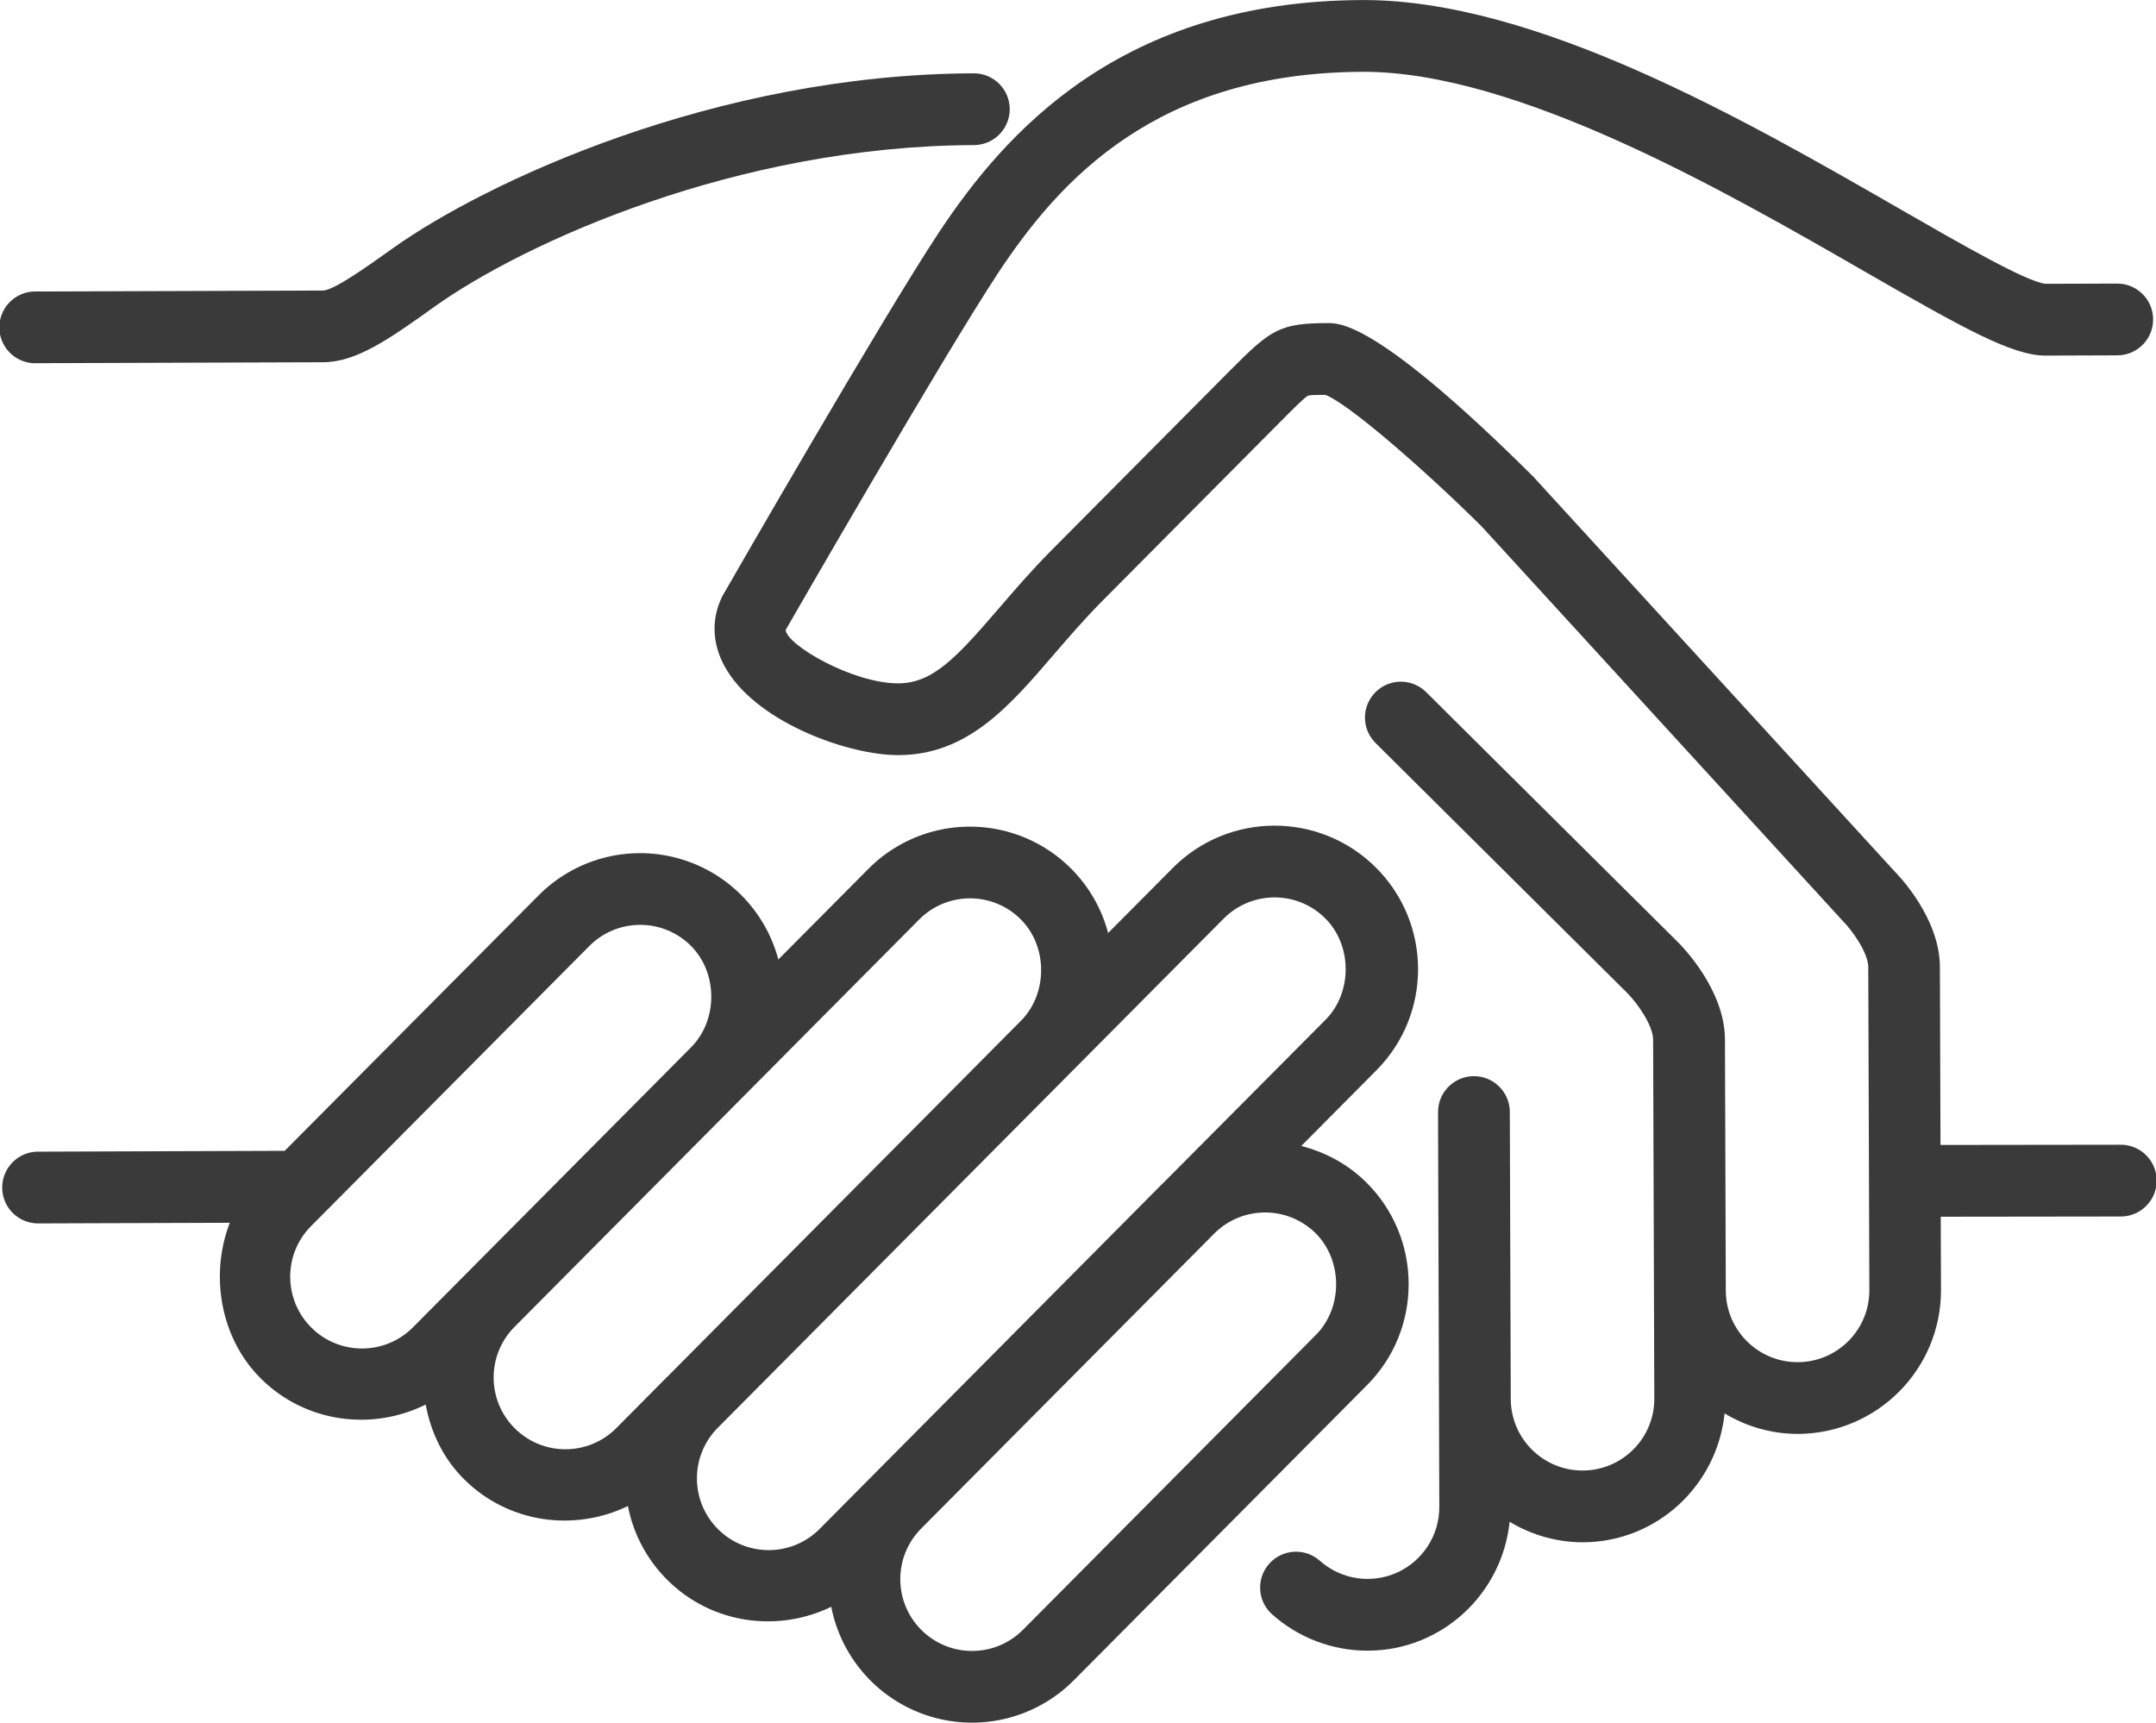
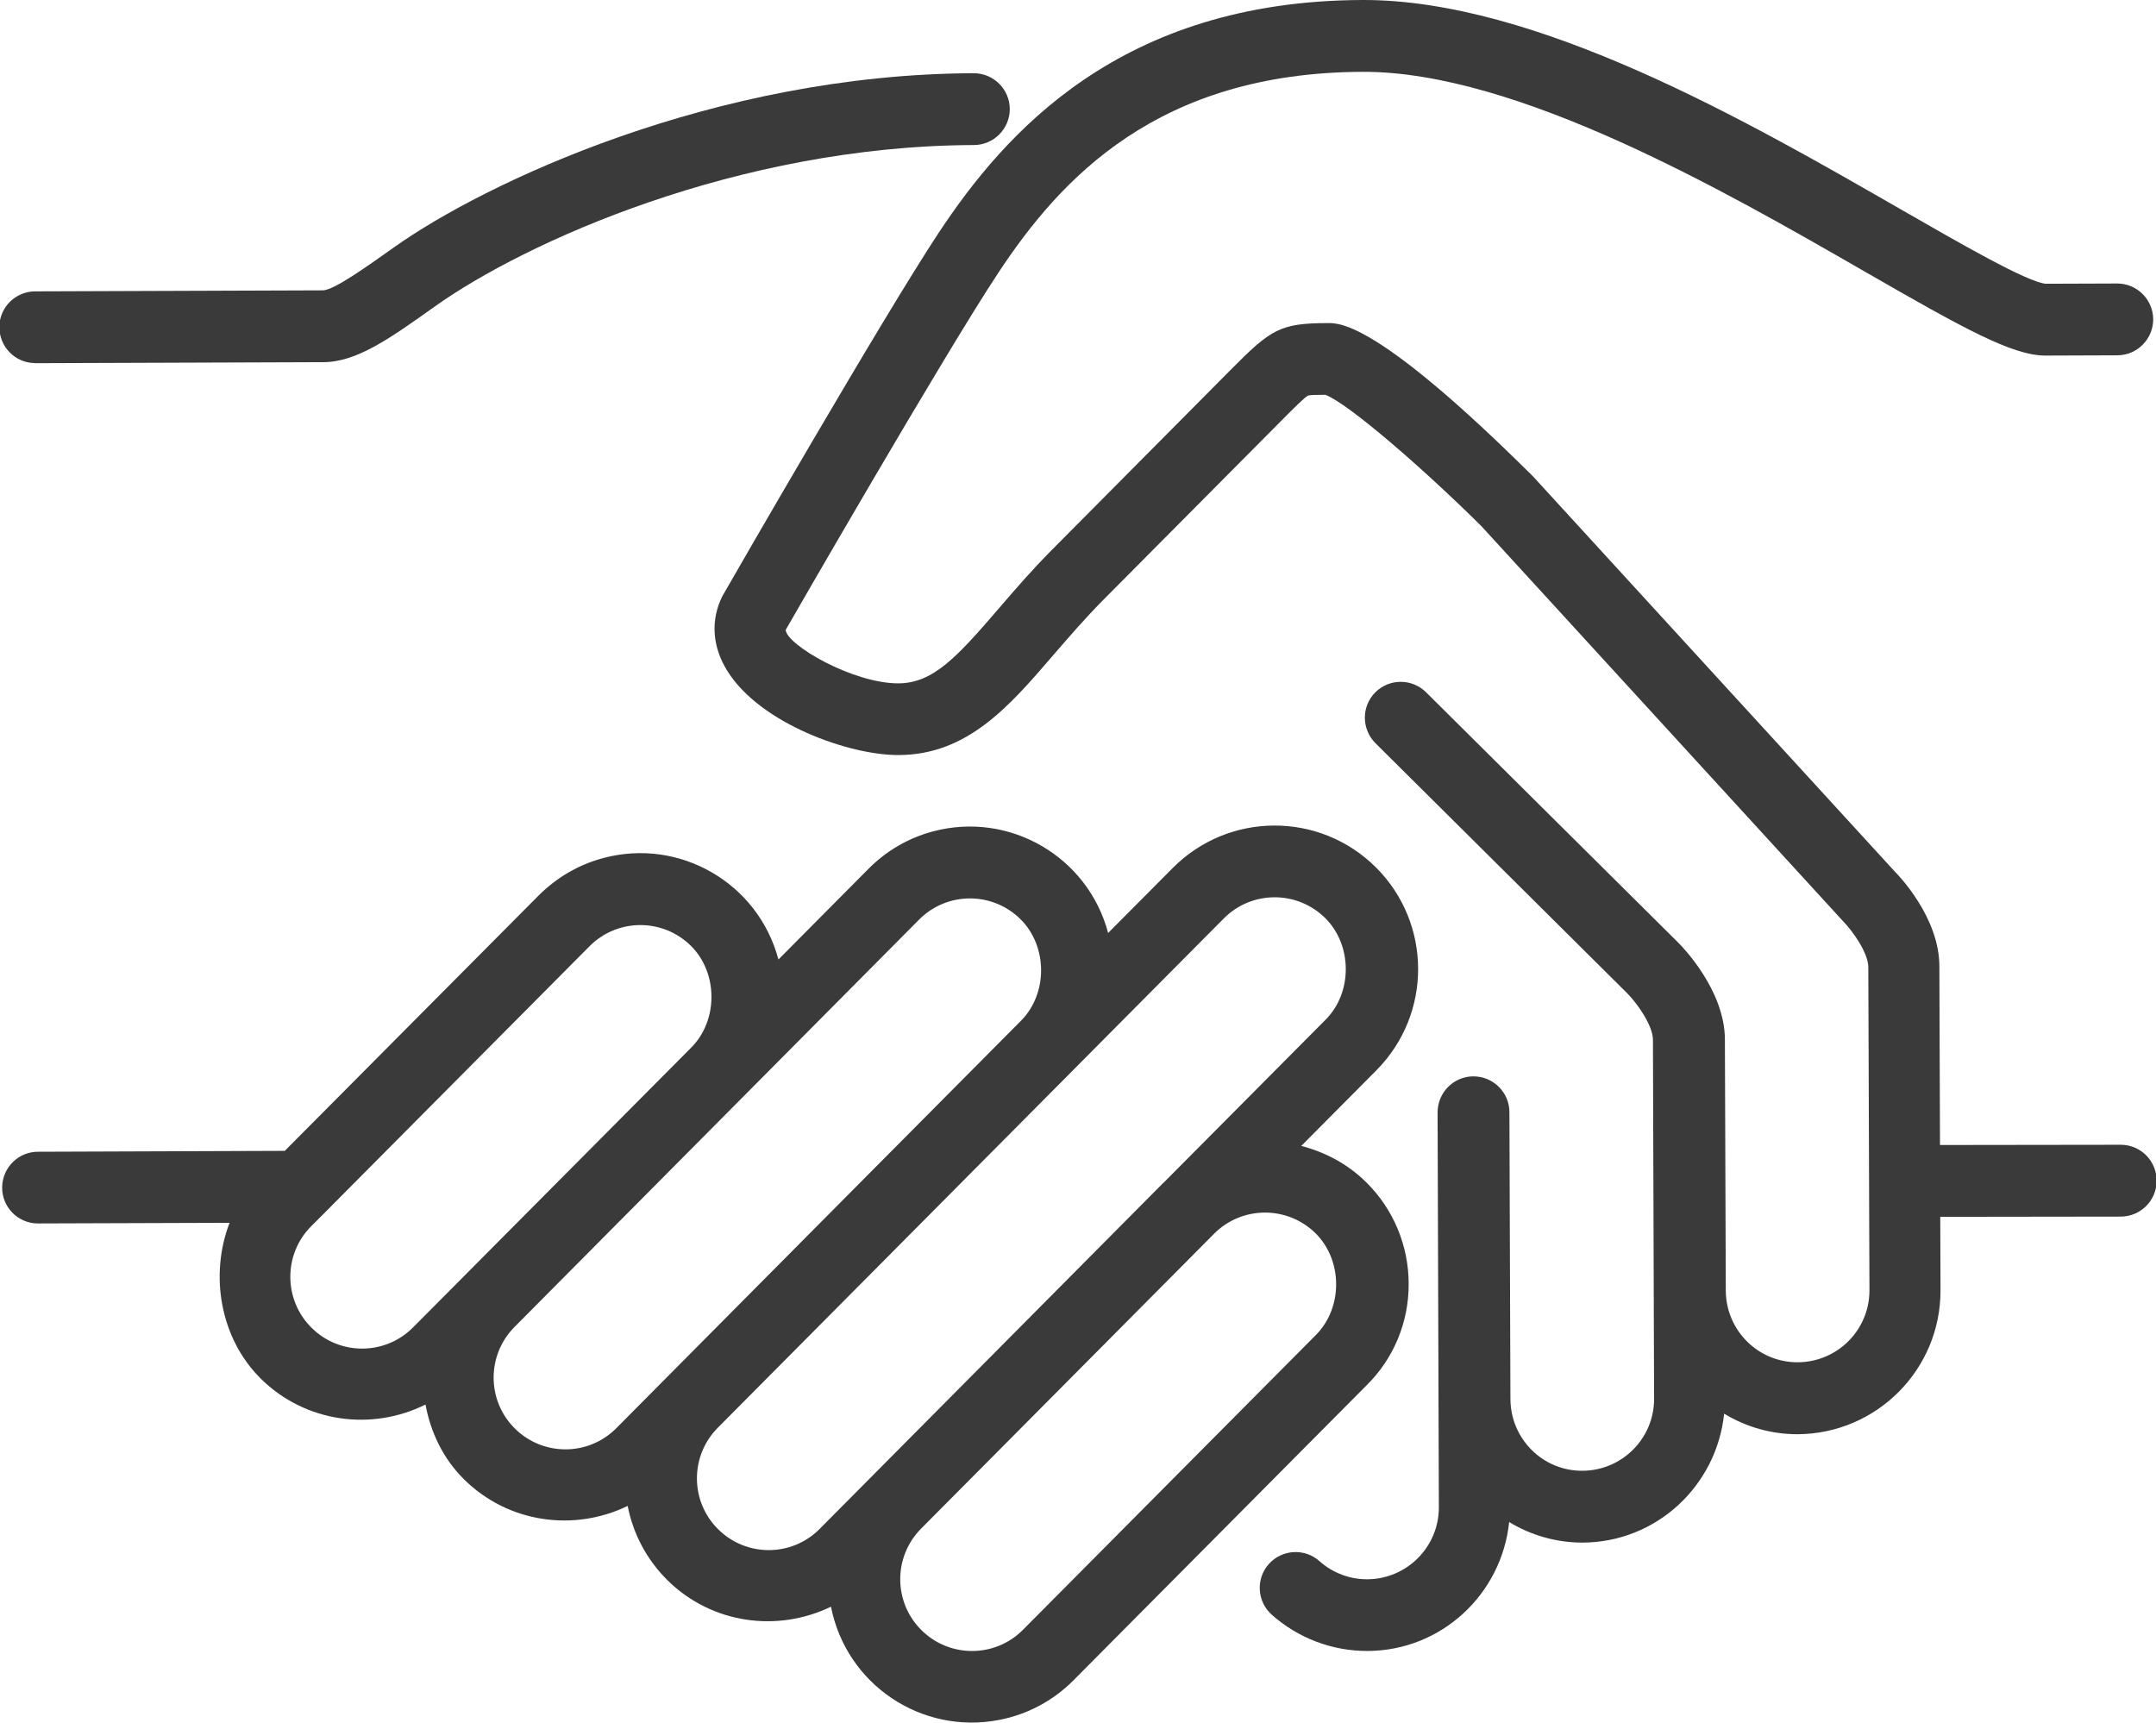
- <svg xmlns="http://www.w3.org/2000/svg" id="Layer_1" data-name="Layer 1" viewBox="0 0 1698.94 1357.55">
-   <defs>
-     <style>.cls-1{fill:#3a3a3a;}</style>
-   </defs>
-   <path class="cls-1" d="M1726,1400.43a112.38,112.38,0,0,0-33.4-79.89c-14.66-14.59-32.49-23.83-51.2-28.69l59.19-59.61a113.1,113.1,0,1,0-160.5-159.4l-50.88,51.2a112.72,112.72,0,0,0-189.06-50.41l-70.83,71.29a112.71,112.71,0,0,0-189-50.44L840.33,1295.69l-193.9.65a28.28,28.28,0,1,0,.19,56.55l150.44-.5c-15.82,41-7.62,90.83,24.46,122.73,35.26,35,87.75,41.49,129.92,20.52,4,21.93,14,42.77,30.34,58.95,35,34.72,87,41.39,129,21A112.33,112.33,0,0,0,1142,1634c35,34.72,87,41.41,129,21a113.06,113.06,0,0,0,191.18,57.91l230.89-232.43A112.3,112.3,0,0,0,1726,1400.43Zm-784.56,34.31A56.58,56.58,0,0,1,861.1,1355l11.09-11.14,208.16-209.54a56.55,56.55,0,0,1,80-.26c21.41,21.3,21.53,58.55.26,80Zm200.07,39.33-.06,0-39.78,40.1a56.56,56.56,0,1,1-80.25-79.73l318.84-321a56.55,56.55,0,0,1,80-.27c21.43,21.27,21.56,58.55.27,80l-124,124.85Zm120.38,119.55a56.55,56.55,0,0,1-80.31-79.65l155.06-156.09,243.6-245.19a56.54,56.54,0,0,1,80-.27c21.42,21.27,21.55,58.55.26,80L1532.66,1321s-.06,0-.08,0ZM1653,1440.67l-230.87,232.42a56.56,56.56,0,0,1-80.28-79.7l231-232.54a56.63,56.63,0,0,1,79.89-.19C1674.12,1382,1674.27,1419.21,1653,1440.67Z" transform="translate(-615.99 -388.79)" />
-   <path class="cls-1" d="M644.37,675l226.22-.75C897,674.2,923,655.77,958.76,630.2c70.61-50.35,238.29-126.45,424.71-127.07a28.28,28.28,0,0,0-.19-56.56c-204.39.68-385.57,86.4-457.38,137.62-20.95,14.94-47,33.52-55.5,33.55l-226.22.75a28.28,28.28,0,1,0,.19,56.55Z" transform="translate(-615.99 -388.79)" />
-   <path class="cls-1" d="M2286.55,1290.88l-152.55.19a28.29,28.29,0,0,0,.18,56.57l152.55-.19a28.29,28.29,0,1,0-.18-56.57Z" transform="translate(-615.99 -388.79)" />
-   <path class="cls-1" d="M2108.81,1075.33,1824.06,764.24c-121.81-121-151.89-120.88-161.79-120.85-37.53.13-44.58,4.74-76.43,36.81L1444.92,822.07c-15.83,15.91-29.55,31.91-41.71,46-33.42,38.85-52.13,59.14-79.34,59.23-35.68.12-87.95-30.15-88.78-42.07,1.22-2.16,124.63-216.62,167.79-281.85,48.5-73.28,125-157.5,287-158,121.37-.4,286.24,94.49,395.32,157.28,78,44.87,116.56,66.44,142.71,66.35l56.57-.19a28.28,28.28,0,0,0-.19-56.56l-56.25.18c-14.36-1.1-67.64-31.75-114.61-58.79-121.18-69.73-287.12-165.27-423.74-164.82-191,.64-282.06,105-334,183.39-44.12,66.67-164.57,276-170.5,286.39-9.36,18.91-8,39.89,4,59,25.68,41.26,95.86,66.38,134.89,66.25,54.32-.18,87.22-38.41,122-78.9,12.06-14,24.57-28.53,38.94-43L1626,720.05c9.35-9.38,18.18-18.27,20.83-19.49,1.58-.52,7.6-.59,13.5-.61,17.91,6.61,77.8,58.64,123,103.46l284.67,311c8.12,8.19,20.16,25.53,20.2,36.58l.85,254.49a56.56,56.56,0,1,1-113.12.38l-.66-197.94c-.13-38.85-33.07-72.67-36.82-76.43L1739.79,934.2a28.27,28.27,0,1,0-39.85,40.11l198.52,197.2c8.11,8.21,20.16,25.53,20.2,36.58l.94,282.78a56.56,56.56,0,1,1-113.12.38l-.75-226.22a28.28,28.28,0,0,0-56.56.18l1,311.06a56.55,56.55,0,0,1-94.12,42.48,28.27,28.27,0,1,0-37.6,42.23,112.84,112.84,0,0,0,75.54,28.6c58.3-.2,105.73-44.83,111.59-101.59a111.68,111.68,0,0,0,57.79,16.19c58.31-.2,105.74-44.84,111.6-101.58a111.74,111.74,0,0,0,57.79,16.18,113.22,113.22,0,0,0,112.74-113.48l-.85-254.51C2144.56,1111.94,2111.62,1078.12,2108.81,1075.33Z" transform="translate(-615.99 -388.79)" />
+ <svg xmlns="http://www.w3.org/2000/svg" version="1.1" id="Layer_1" x="0px" y="0px" viewBox="0 0 1698.9 1357.6" style="enable-background:new 0 0 1698.9 1357.6;" xml:space="preserve">
+   <style type="text/css">
+ 	.st0{fill:#3A3A3A;}
+ </style>
+   <path class="st0" d="M1110,1011.6c0-30-12-58.8-33.4-79.9c-14.7-14.6-32.5-23.8-51.2-28.7l59.2-59.6c44-44.3,43.8-115.9-0.5-160  c-44.3-44-115.9-43.8-160,0.6l-50.9,51.2c-16-60.2-77.7-96-137.8-80.1c-19.4,5.1-37.1,15.4-51.2,29.7l-70.8,71.3  c-16-60.2-77.7-96-137.8-80c-19.4,5.1-37,15.4-51.2,29.6l-200,201.2l-193.9,0.7C14.8,907.3,2,919.8,1.7,935.4s12.2,28.5,27.8,28.7  c0.3,0,0.7,0,1,0l150.4-0.5c-15.8,41-7.6,90.8,24.5,122.7c35.3,35,87.8,41.5,129.9,20.5c4,21.9,14,42.8,30.3,58.9  c35,34.7,87,41.4,129,21c4.3,22.2,15.2,42.5,31.2,58.4c35,34.7,87,41.4,129,21c12,61.3,71.4,101.2,132.7,89.2  c22.2-4.3,42.6-15.2,58.5-31.3l230.9-232.4C1098.3,1070.5,1110.2,1041.7,1110,1011.6z M325.5,1046c-22,22.2-57.9,22.3-80,0.3  c-22.2-22-22.3-57.9-0.3-80l11.1-11.1l208.2-209.5c22-22.2,57.8-22.3,80-0.3c0,0,0,0,0,0c21.4,21.3,21.5,58.6,0.3,80L325.5,1046z   M525.5,1085.3L525.5,1085.3l-39.8,40.1c-22,22.2-57.8,22.3-80,0.3s-22.3-57.8-0.3-80l0,0l318.8-321c22-22.2,57.8-22.3,80-0.3  c0,0,0,0,0,0c21.4,21.3,21.6,58.6,0.3,80l-124,124.8L525.5,1085.3z M645.9,1204.8c-22,22.2-57.8,22.3-80,0.3s-22.3-57.8-0.3-80l0,0  l155.1-156.1l243.6-245.2c22-22.2,57.8-22.3,80-0.3c0,0,0,0,0,0c21.4,21.3,21.6,58.6,0.3,80L916.7,932.2c0,0-0.1,0-0.1,0  L645.9,1204.8z M1037,1051.9l-230.9,232.4c-22,22.2-57.8,22.3-80,0.3s-22.3-57.8-0.3-80l231-232.5c22-22,57.7-22.1,79.9-0.2  C1058.1,993.2,1058.3,1030.4,1037,1051.9z" />
+   <path class="st0" d="M28.4,286.2l226.2-0.8c26.4,0,52.4-18.5,88.2-44c70.6-50.3,238.3-126.5,424.7-127.1  c15.6-0.1,28.2-12.8,28.2-28.4c-0.1-15.6-12.8-28.2-28.4-28.2c-204.4,0.7-385.6,86.4-457.4,137.6c-21,14.9-47,33.5-55.5,33.5  l-226.2,0.8c-15.6-0.2-28.5,12.2-28.7,27.8s12.2,28.5,27.8,28.7C27.7,286.3,28,286.3,28.4,286.2L28.4,286.2z" />
+   <path class="st0" d="M1670.6,902.1l-152.6,0.2c-15.6,0.3-28,13.3-27.7,28.9c0.3,15.2,12.6,27.4,27.8,27.7l152.6-0.2  c15.6,0.2,28.5-12.2,28.7-27.9c0.2-15.6-12.2-28.5-27.9-28.7C1671.3,902.1,1670.9,902.1,1670.6,902.1z" />
+   <path class="st0" d="M1492.8,686.5l-284.8-311.1c-121.8-121-151.9-120.9-161.8-120.8c-37.5,0.1-44.6,4.7-76.4,36.8L828.9,433.3  c-15.8,15.9-29.6,31.9-41.7,46c-33.4,38.9-52.1,59.1-79.3,59.2c-35.7,0.1-87.9-30.2-88.8-42.1c1.2-2.2,124.6-216.6,167.8-281.8  c48.5-73.3,125-157.5,287-158c121.4-0.4,286.2,94.5,395.3,157.3c78,44.9,116.6,66.4,142.7,66.3l56.6-0.2  c15.6-0.1,28.2-12.8,28.2-28.4c-0.1-15.6-12.8-28.2-28.4-28.2l0,0l-56.2,0.2c-14.4-1.1-67.6-31.8-114.6-58.8  C1376.3,95.1,1210.3-0.4,1073.7,0c-191,0.6-282.1,105-334,183.4c-44.1,66.7-164.6,276-170.5,286.4c-9.4,18.9-8,39.9,4,59  c25.7,41.3,95.9,66.4,134.9,66.2c54.3-0.2,87.2-38.4,122-78.9c12.1-14,24.6-28.5,38.9-43l141-141.9c9.3-9.4,18.2-18.3,20.8-19.5  c1.6-0.5,7.6-0.6,13.5-0.6c17.9,6.6,77.8,58.6,123,103.5l284.7,311c8.1,8.2,20.2,25.5,20.2,36.6l0.9,254.5  c0.1,31.2-25.1,56.6-56.4,56.8s-56.6-25.1-56.8-56.4l-0.7-197.9c-0.1-38.8-33.1-72.7-36.8-76.4l-198.7-197.3  c-11.1-11-29-10.9-40,0.1s-10.9,29,0.1,40l198.5,197.2c8.1,8.2,20.2,25.5,20.2,36.6l0.9,282.8c0.1,31.2-25.1,56.6-56.4,56.8  s-56.6-25.1-56.8-56.4l-0.8-226.2c0-15.6-12.8-28.2-28.4-28.2c-15.6,0-28.2,12.8-28.2,28.4l1,311.1c0.1,31.2-25.1,56.6-56.3,56.8  c-13.9,0.1-27.4-5-37.8-14.3c-11.7-10.4-29.5-9.3-39.9,2.3c-10.4,11.7-9.3,29.5,2.3,39.9l0,0c20.8,18.5,47.7,28.7,75.5,28.6  c58.3-0.2,105.7-44.8,111.6-101.6c17.4,10.6,37.4,16.2,57.8,16.2c58.3-0.2,105.7-44.8,111.6-101.6c17.4,10.6,37.4,16.2,57.8,16.2  c62.4-0.3,112.9-51,112.7-113.5l-0.9-254.5C1528.6,723.1,1495.6,689.3,1492.8,686.5z" />
</svg>
